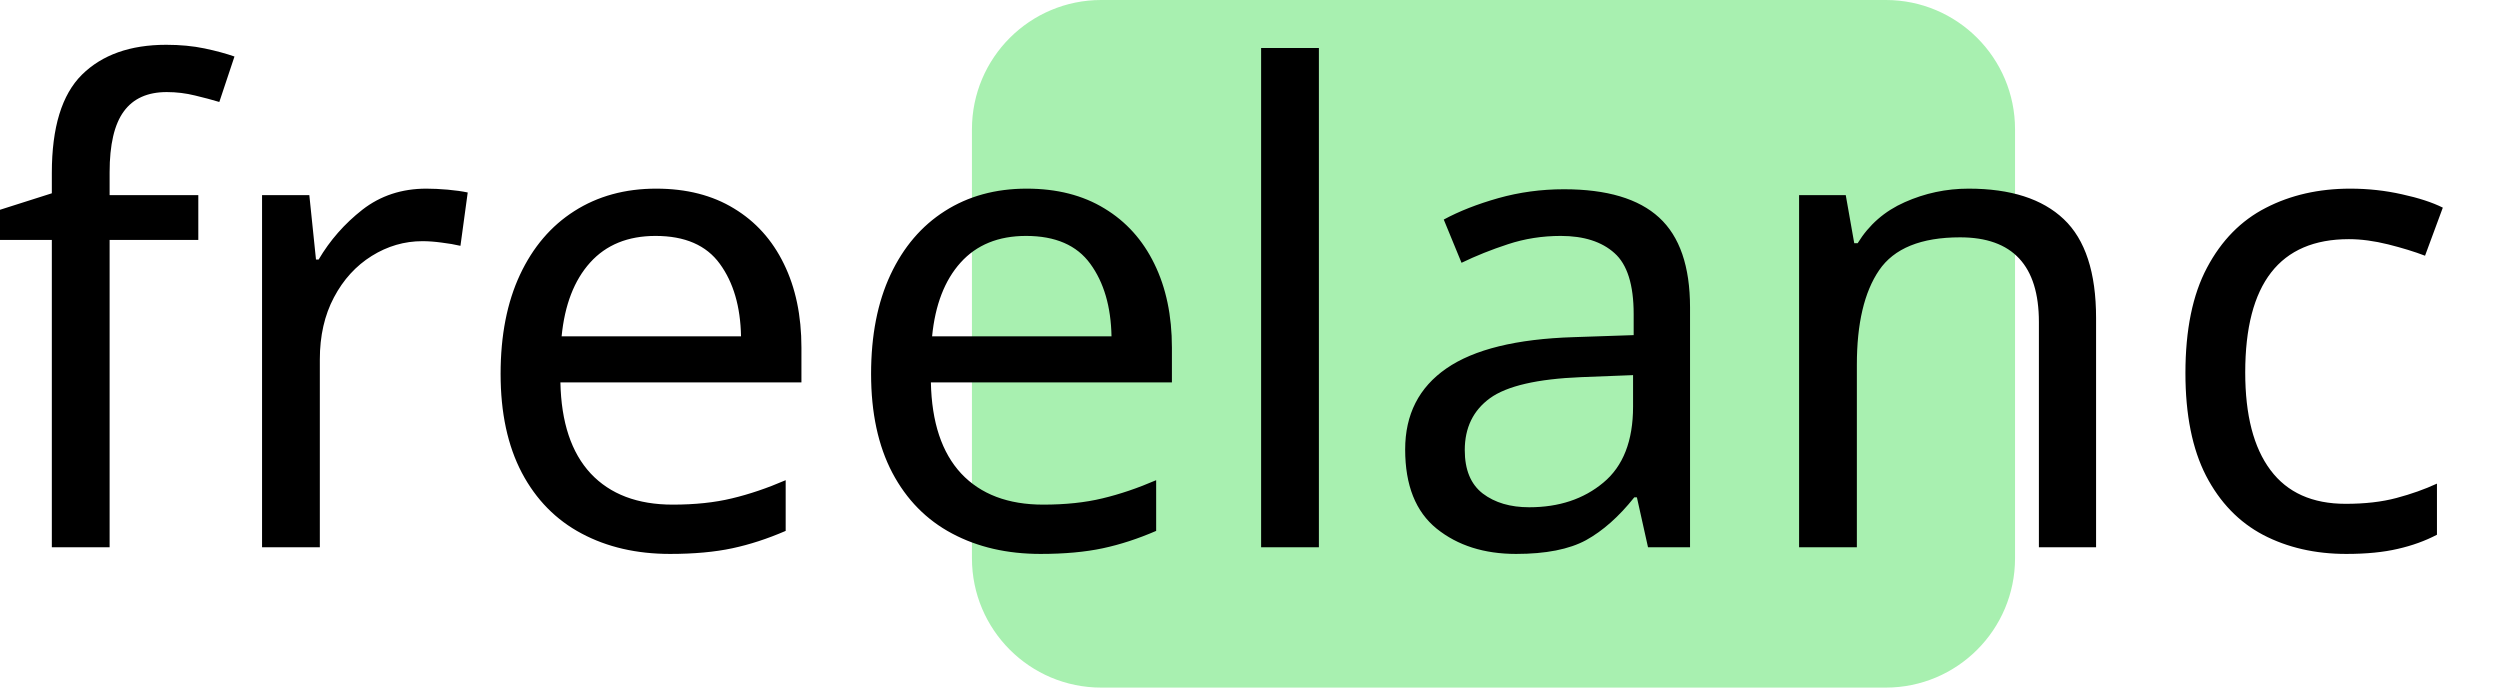
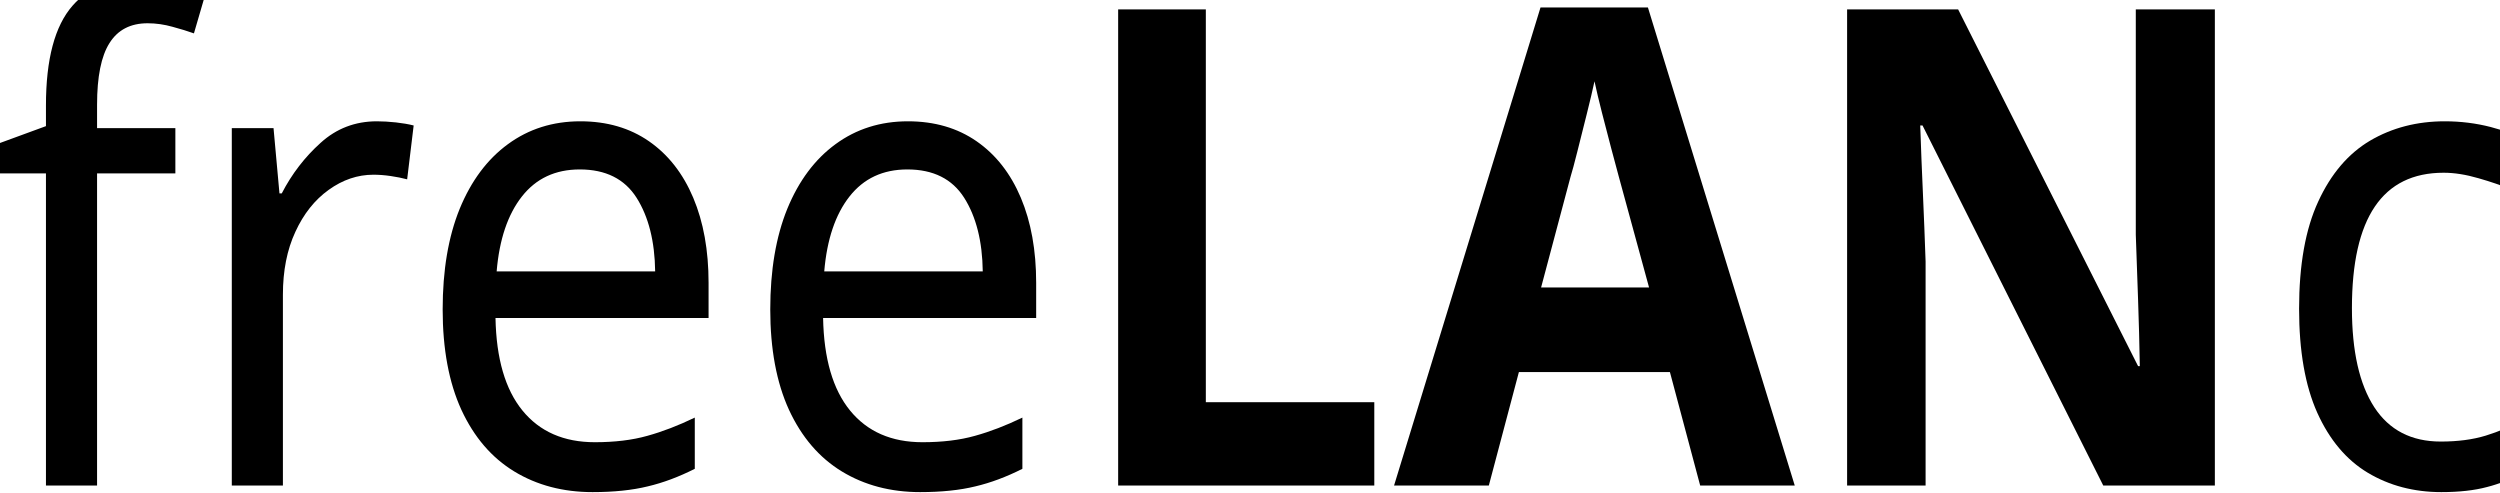
- <svg xmlns="http://www.w3.org/2000/svg" width="193.345mm" height="53.178mm" viewBox="0 0 193.345 53.178" version="1.1" id="svg1">
+ <svg xmlns="http://www.w3.org/2000/svg" width="190.426mm" height="37.49mm" viewBox="0 0 190.426 37.49" version="1.1" id="svg1">
  <defs id="defs1" />
-   <g id="layer1" transform="translate(-12.01486,-122.9964)">
-     <text xml:space="preserve" style="font-style:normal;font-variant:normal;font-weight:normal;font-stretch:normal;font-size:50.8px;font-family:'Titillium Web';-inkscape-font-specification:'Titillium Web';fill:#000000;fill-opacity:1;stroke:none;stroke-width:5.565;stroke-linejoin:bevel" x="44.857" y="131.678" id="text1">
-       <tspan id="tspan1" style="fill:#000000;fill-opacity:1;stroke:none;stroke-width:5.565" x="44.857" y="131.678" />
-     </text>
-     <rect style="fill:#a8f0b0;fill-opacity:1;stroke:none;stroke-width:5.565;stroke-linejoin:bevel;stroke-opacity:1" id="rect4" width="80.671" height="53.178" x="87.183" y="122.996" rx="10" ry="10" />
-     <text xml:space="preserve" style="font-style:normal;font-variant:normal;font-weight:normal;font-stretch:normal;font-size:50.8px;font-family:'Titillium Web';-inkscape-font-specification:'Titillium Web';fill:#000000;fill-opacity:1;stroke:none;stroke-width:5.565;stroke-linejoin:bevel" x="10.491" y="165.322" id="text2">
-       <tspan id="tspan2" style="stroke-width:5.565" x="10.491" y="165.322">freelance</tspan>
+   <g id="layer1" transform="translate(-12.01486,-128.3392)">
+     <text xml:space="preserve" style="font-style:normal;font-variant:normal;font-weight:normal;font-stretch:normal;font-size:47.409px;font-family:'Titillium Web';-inkscape-font-specification:'Titillium Web';fill:#000000;fill-opacity:1;stroke:none;stroke-width:5.194;stroke-linejoin:bevel;stroke-dasharray:none;fill-rule:nonzero" x="11.452" y="154.285" id="text2" transform="scale(0.9332448,1.07153)">
+       <tspan id="tspan2" style="stroke-width:5.194;fill:#000000;stroke-dasharray:none;fill-opacity:1;fill-rule:nonzero" x="11.452" y="154.285">free<tspan style="font-style:normal;font-variant:normal;font-weight:bold;font-stretch:normal;font-family:'Titillium Web';-inkscape-font-specification:'Titillium Web Bold';stroke-width:5.194;fill:#000000;stroke-dasharray:none;fill-opacity:1;fill-rule:nonzero" id="tspan4">LAN</tspan>ce</tspan>
    </text>
  </g>
</svg>
